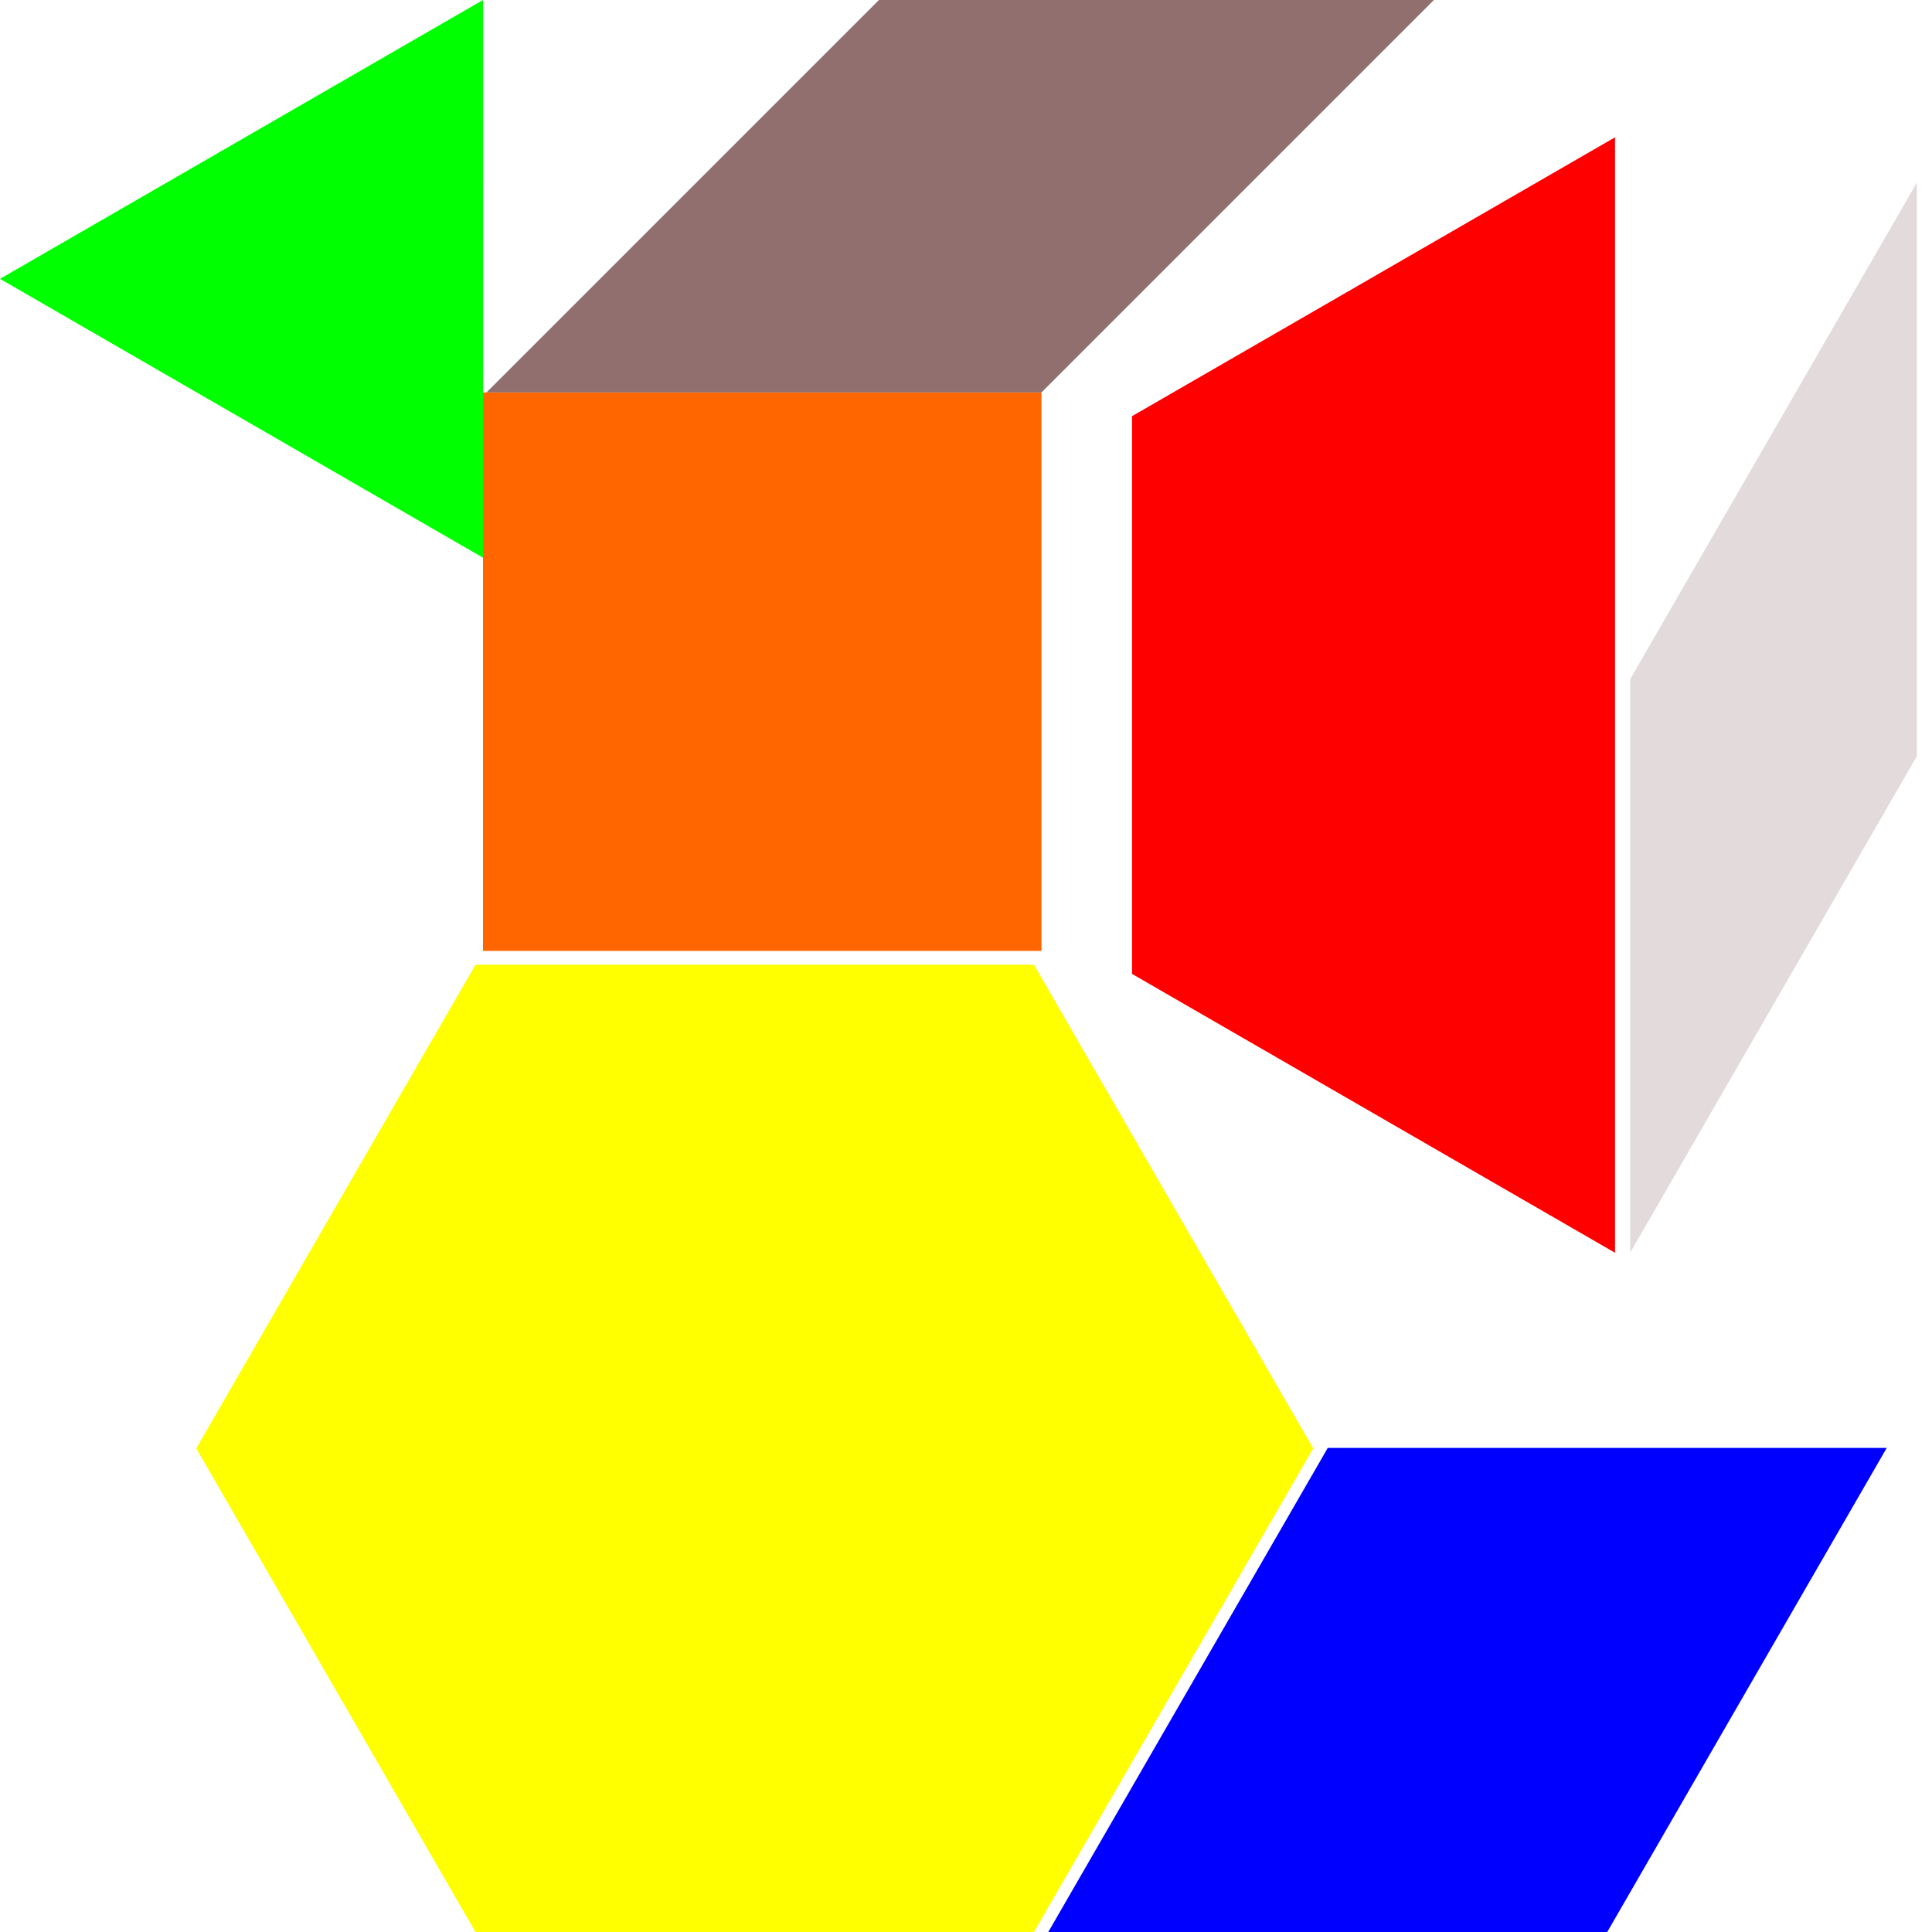
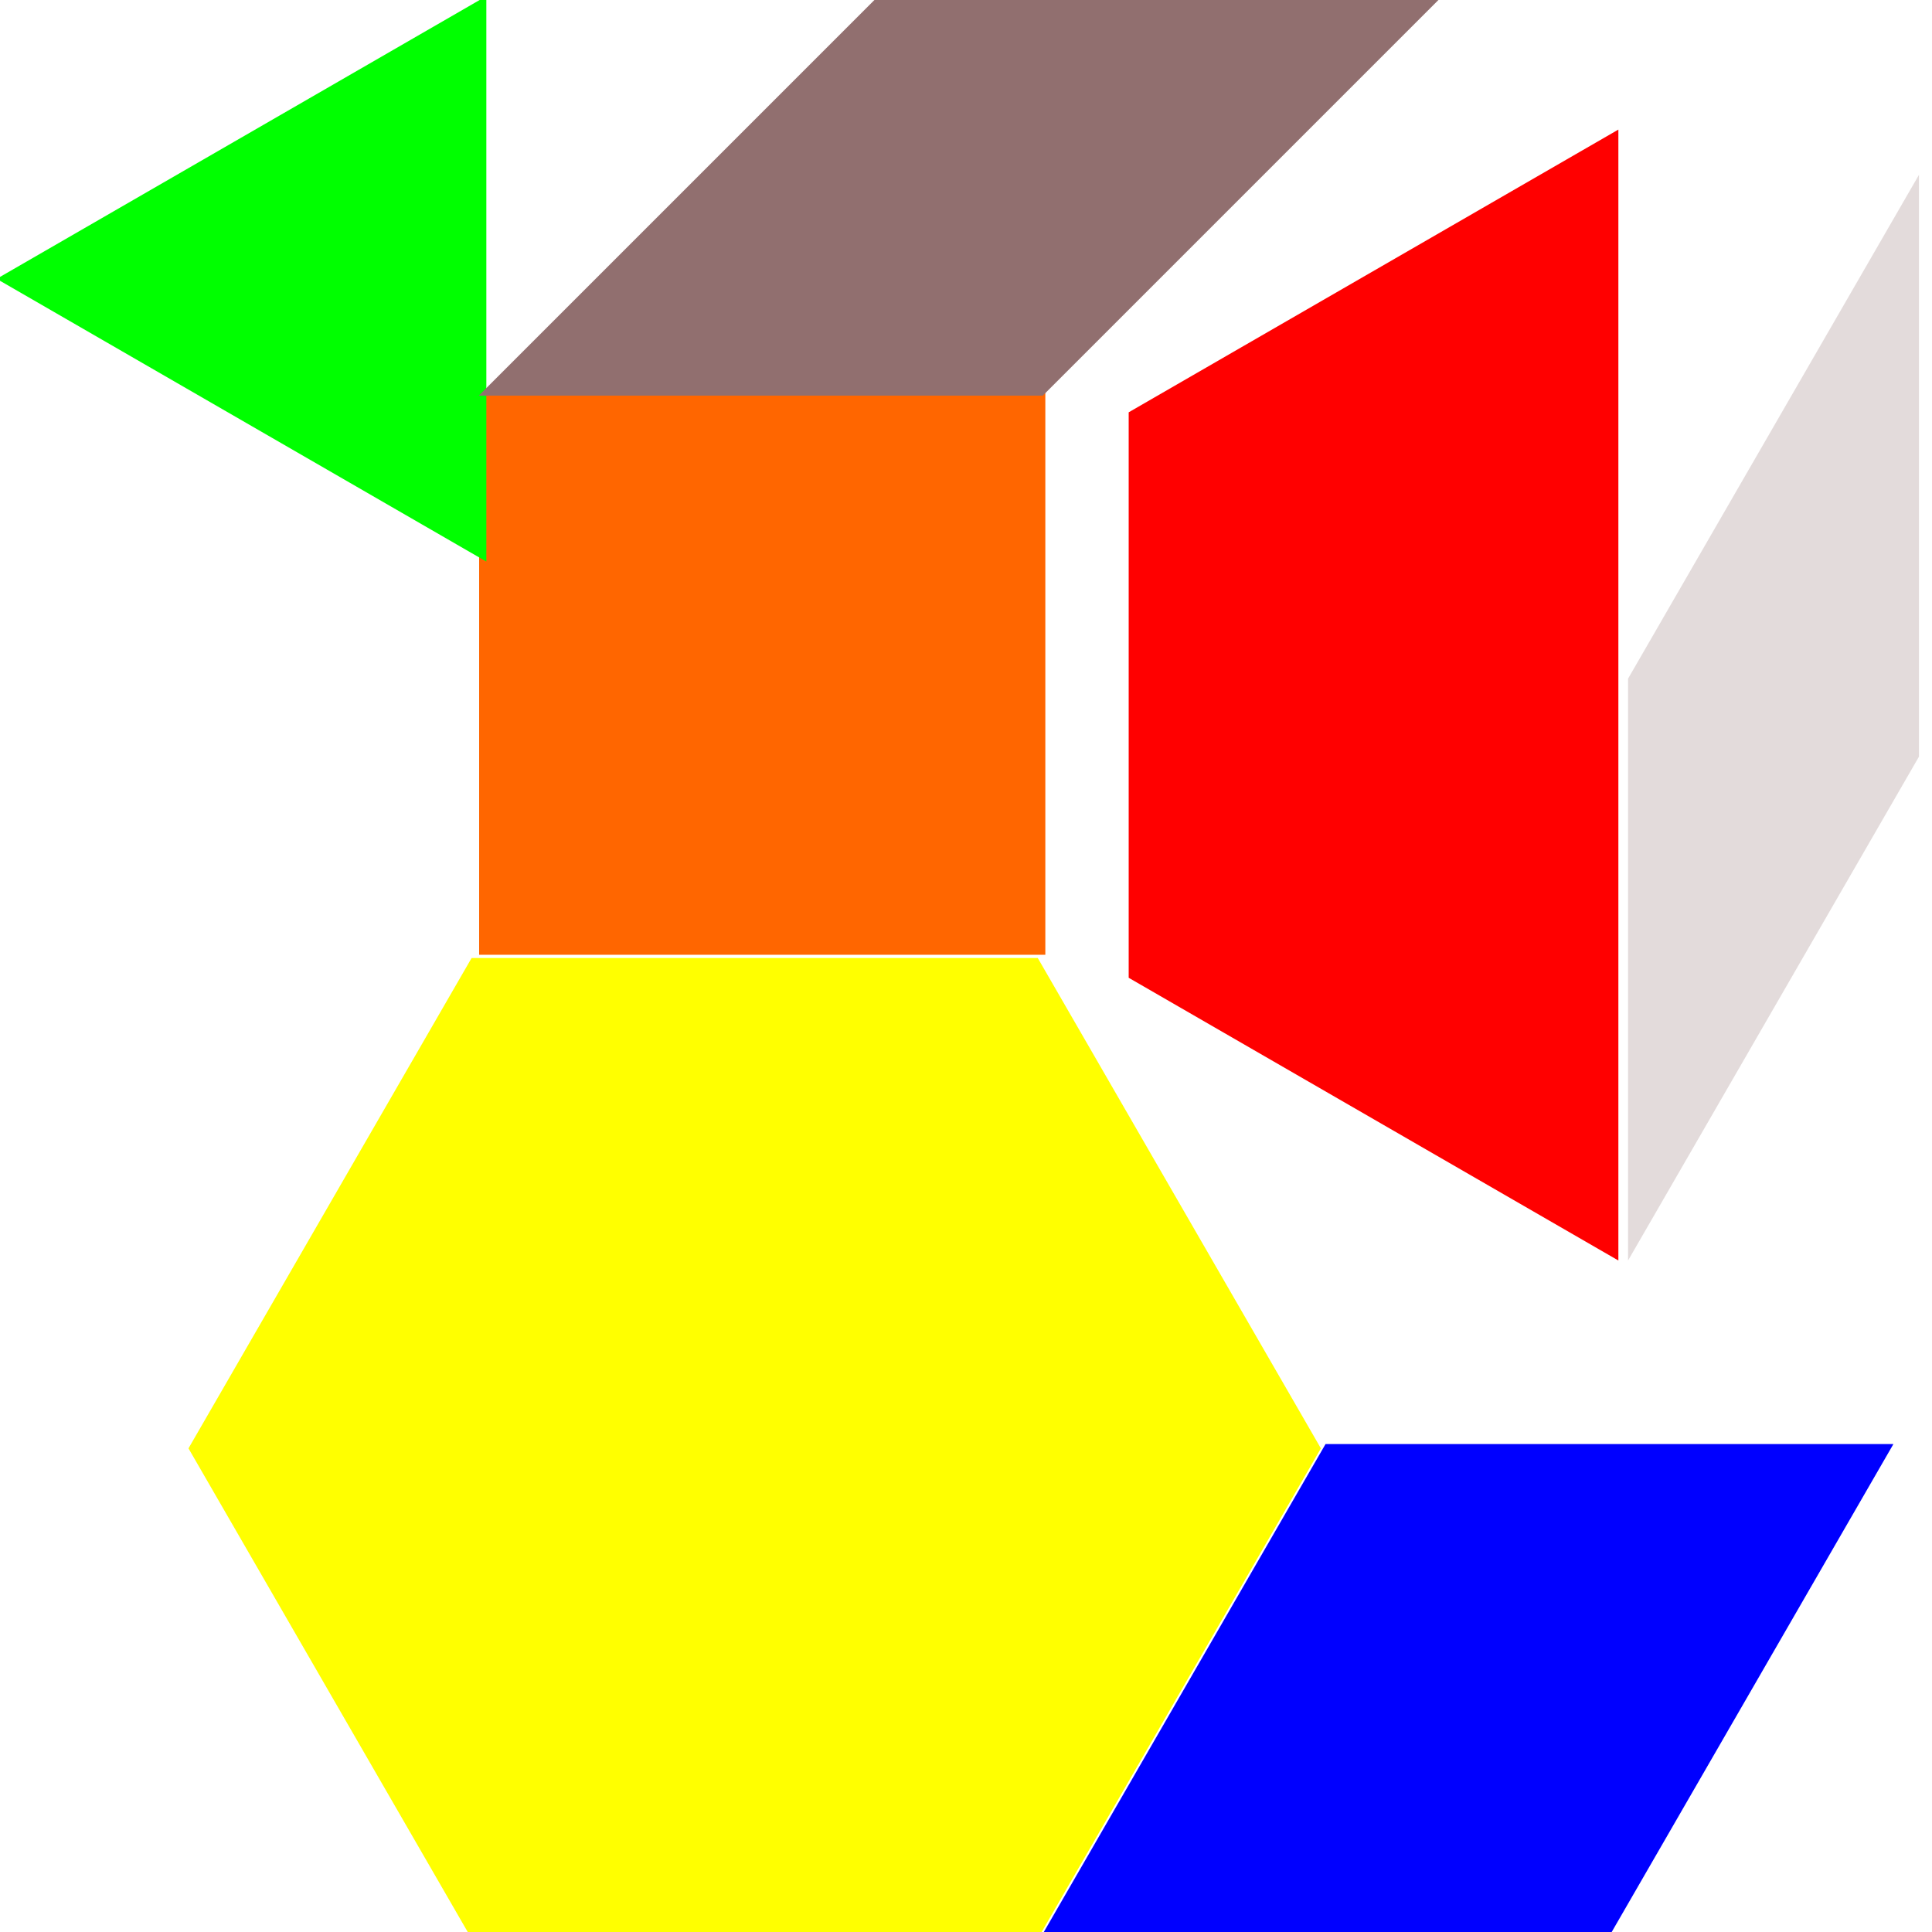
<svg xmlns="http://www.w3.org/2000/svg" width="1000" height="1000" id="svg2" version="1.0">
  <defs id="defs4">
    <linearGradient id="linearGradient3709">
      <stop id="stop3711" offset="0" style="stop-color:#ffffff;stop-opacity:1" />
      <stop style="stop-color:#e7b291;stop-opacity:1" offset="0.133" id="stop3721" />
      <stop style="stop-color:#c37d0b;stop-opacity:1;" offset="0.265" id="stop3719" />
      <stop style="stop-color:#320b0b;stop-opacity:1;" offset="0.5" id="stop3717" />
      <stop id="stop3713" offset="1" style="stop-color:#280b0b;stop-opacity:1;" />
    </linearGradient>
  </defs>
  <g id="layer5">
-     <path style="fill:#ffff00;fill-rule:evenodd;stroke:none;stroke-width:1.953;stroke-linecap:butt;stroke-linejoin:round;stroke-miterlimit:4;stroke-dasharray:none;stroke-opacity:1;display:inline" d="M 101.562,749.672 L 246.094,499.344 L 535.156,499.344 L 679.688,749.672 L 535.156,1000 L 246.094,1000 L 101.562,749.672 z" id="path13377" />
-     <path style="fill:#ff0000;fill-opacity:1;fill-rule:evenodd;stroke:none;stroke-width:1.953;stroke-linecap:butt;stroke-linejoin:round;stroke-miterlimit:4;stroke-dasharray:none;stroke-opacity:1;display:inline" d="M 835.938,648.438 L 585.938,504.096 L 585.938,215.412 L 835.937,71.07 L 835.938,648.438 z" id="path13382" />
-     <path style="fill:#ff6600;fill-opacity:1;fill-rule:evenodd;stroke:none;stroke-width:1.953;stroke-linecap:butt;stroke-linejoin:round;stroke-miterlimit:4;stroke-dasharray:none;stroke-opacity:1;display:inline" d="M 250,492.188 L 539.062,492.188 L 539.062,203.125 L 250,203.125 L 250,492.188 z" id="path13384" />
-     <path style="fill:#e3dbdb;fill-opacity:1;fill-rule:evenodd;stroke:none;stroke-width:1.953;stroke-linecap:butt;stroke-linejoin:round;stroke-miterlimit:4;stroke-dasharray:none;stroke-opacity:1;display:inline" d="M 843.75,648.438 L 843.75,351.562 L 992.188,94.469 L 992.188,391.344 L 843.75,648.438 z" id="path13386" />
-     <path style="fill:#0000ff;fill-opacity:1;fill-rule:evenodd;stroke:none;stroke-width:1.953;stroke-linecap:butt;stroke-linejoin:round;stroke-miterlimit:4;stroke-dasharray:none;stroke-opacity:1;display:inline" d="M 976.562,749.452 L 831.904,1000 L 542.588,1000 L 687.246,749.452 L 976.562,749.452 z" id="path13388" />
-     <path style="fill:#00ff00;fill-opacity:1;fill-rule:evenodd;stroke:none;stroke-width:1.953;stroke-linecap:butt;stroke-linejoin:round;stroke-miterlimit:4;stroke-dasharray:none;stroke-opacity:1;display:inline" d="M 0,144.331 L 249.996,1.4108293e-13 L 250,288.669 L 0,144.331 z" id="path13390" />
-     <path style="fill:#916f6f;fill-opacity:1;fill-rule:evenodd;stroke:none;stroke-width:1.953;stroke-linecap:butt;stroke-linejoin:round;stroke-miterlimit:4;stroke-dasharray:none;stroke-opacity:1;display:inline" d="M 251.814,203.118 L 454.932,0 L 742.188,2.7375859e-13 L 539.069,203.118 L 251.814,203.118 z" id="path13392" />
+     <path style="fill:#ffff00;fill-rule:evenodd;stroke:none;stroke-width:1.953;stroke-linecap:butt;stroke-linejoin:round;stroke-miterlimit:4;stroke-dasharray:none;stroke-opacity:1;display:inline" d="M 97.562,749.672 L 244.094,495.88 L 537.156,495.88 L 683.688,749.672 L 537.156,1003.464 L 244.094,1003.464 L 97.562,749.672 z" id="path13377" />
+     <path style="fill:#ff0000;fill-opacity:1;fill-rule:evenodd;stroke:none;stroke-width:1.953;stroke-linecap:butt;stroke-linejoin:round;stroke-miterlimit:4;stroke-dasharray:none;stroke-opacity:1;display:inline" d="M 837.669,652.438 L 584.206,506.096 L 584.206,213.412 L 837.669,67.07 L 837.669,652.438 z" id="path13382" />
+     <path style="fill:#ff6600;fill-opacity:1;fill-rule:evenodd;stroke:none;stroke-width:1.953;stroke-linecap:butt;stroke-linejoin:round;stroke-miterlimit:4;stroke-dasharray:none;stroke-opacity:1;display:inline" d="M 248,494.188 L 541.062,494.188 L 541.062,201.125 L 248,201.125 L 248,494.188 z" id="path13384" />
+     <path style="fill:#e3dbdb;fill-opacity:1;fill-rule:evenodd;stroke:none;stroke-width:1.953;stroke-linecap:butt;stroke-linejoin:round;stroke-miterlimit:4;stroke-dasharray:none;stroke-opacity:1;display:inline" d="M 842.678,652.438 L 842.678,351.275 L 993.259,90.469 L 993.259,391.631 L 842.678,652.438 z" id="path13386" />
+     <path style="fill:#0000ff;fill-opacity:1;fill-rule:evenodd;stroke:none;stroke-width:1.953;stroke-linecap:butt;stroke-linejoin:round;stroke-miterlimit:4;stroke-dasharray:none;stroke-opacity:1;display:inline" d="M 980.027,747.452 L 833.059,1002 L 539.123,1002 L 686.091,747.452 L 980.027,747.452 z" id="path13388" />
+     <path style="fill:#00ff00;fill-opacity:1;fill-rule:evenodd;stroke:none;stroke-width:1.953;stroke-linecap:butt;stroke-linejoin:round;stroke-miterlimit:4;stroke-dasharray:none;stroke-opacity:1;display:inline" d="M -1.732,144.331 L 251.728,-2 L 251.732,290.669 L -1.732,144.331 z" id="path13390" />
+     <path style="fill:#916f6f;fill-opacity:1;fill-rule:evenodd;stroke:none;stroke-width:1.953;stroke-linecap:butt;stroke-linejoin:round;stroke-miterlimit:4;stroke-dasharray:none;stroke-opacity:1;display:inline" d="M 247.814,204.775 L 454.246,-1.657 L 746.188,-1.657 L 539.756,204.775 L 247.814,204.775 z" id="path13392" />
  </g>
</svg>
